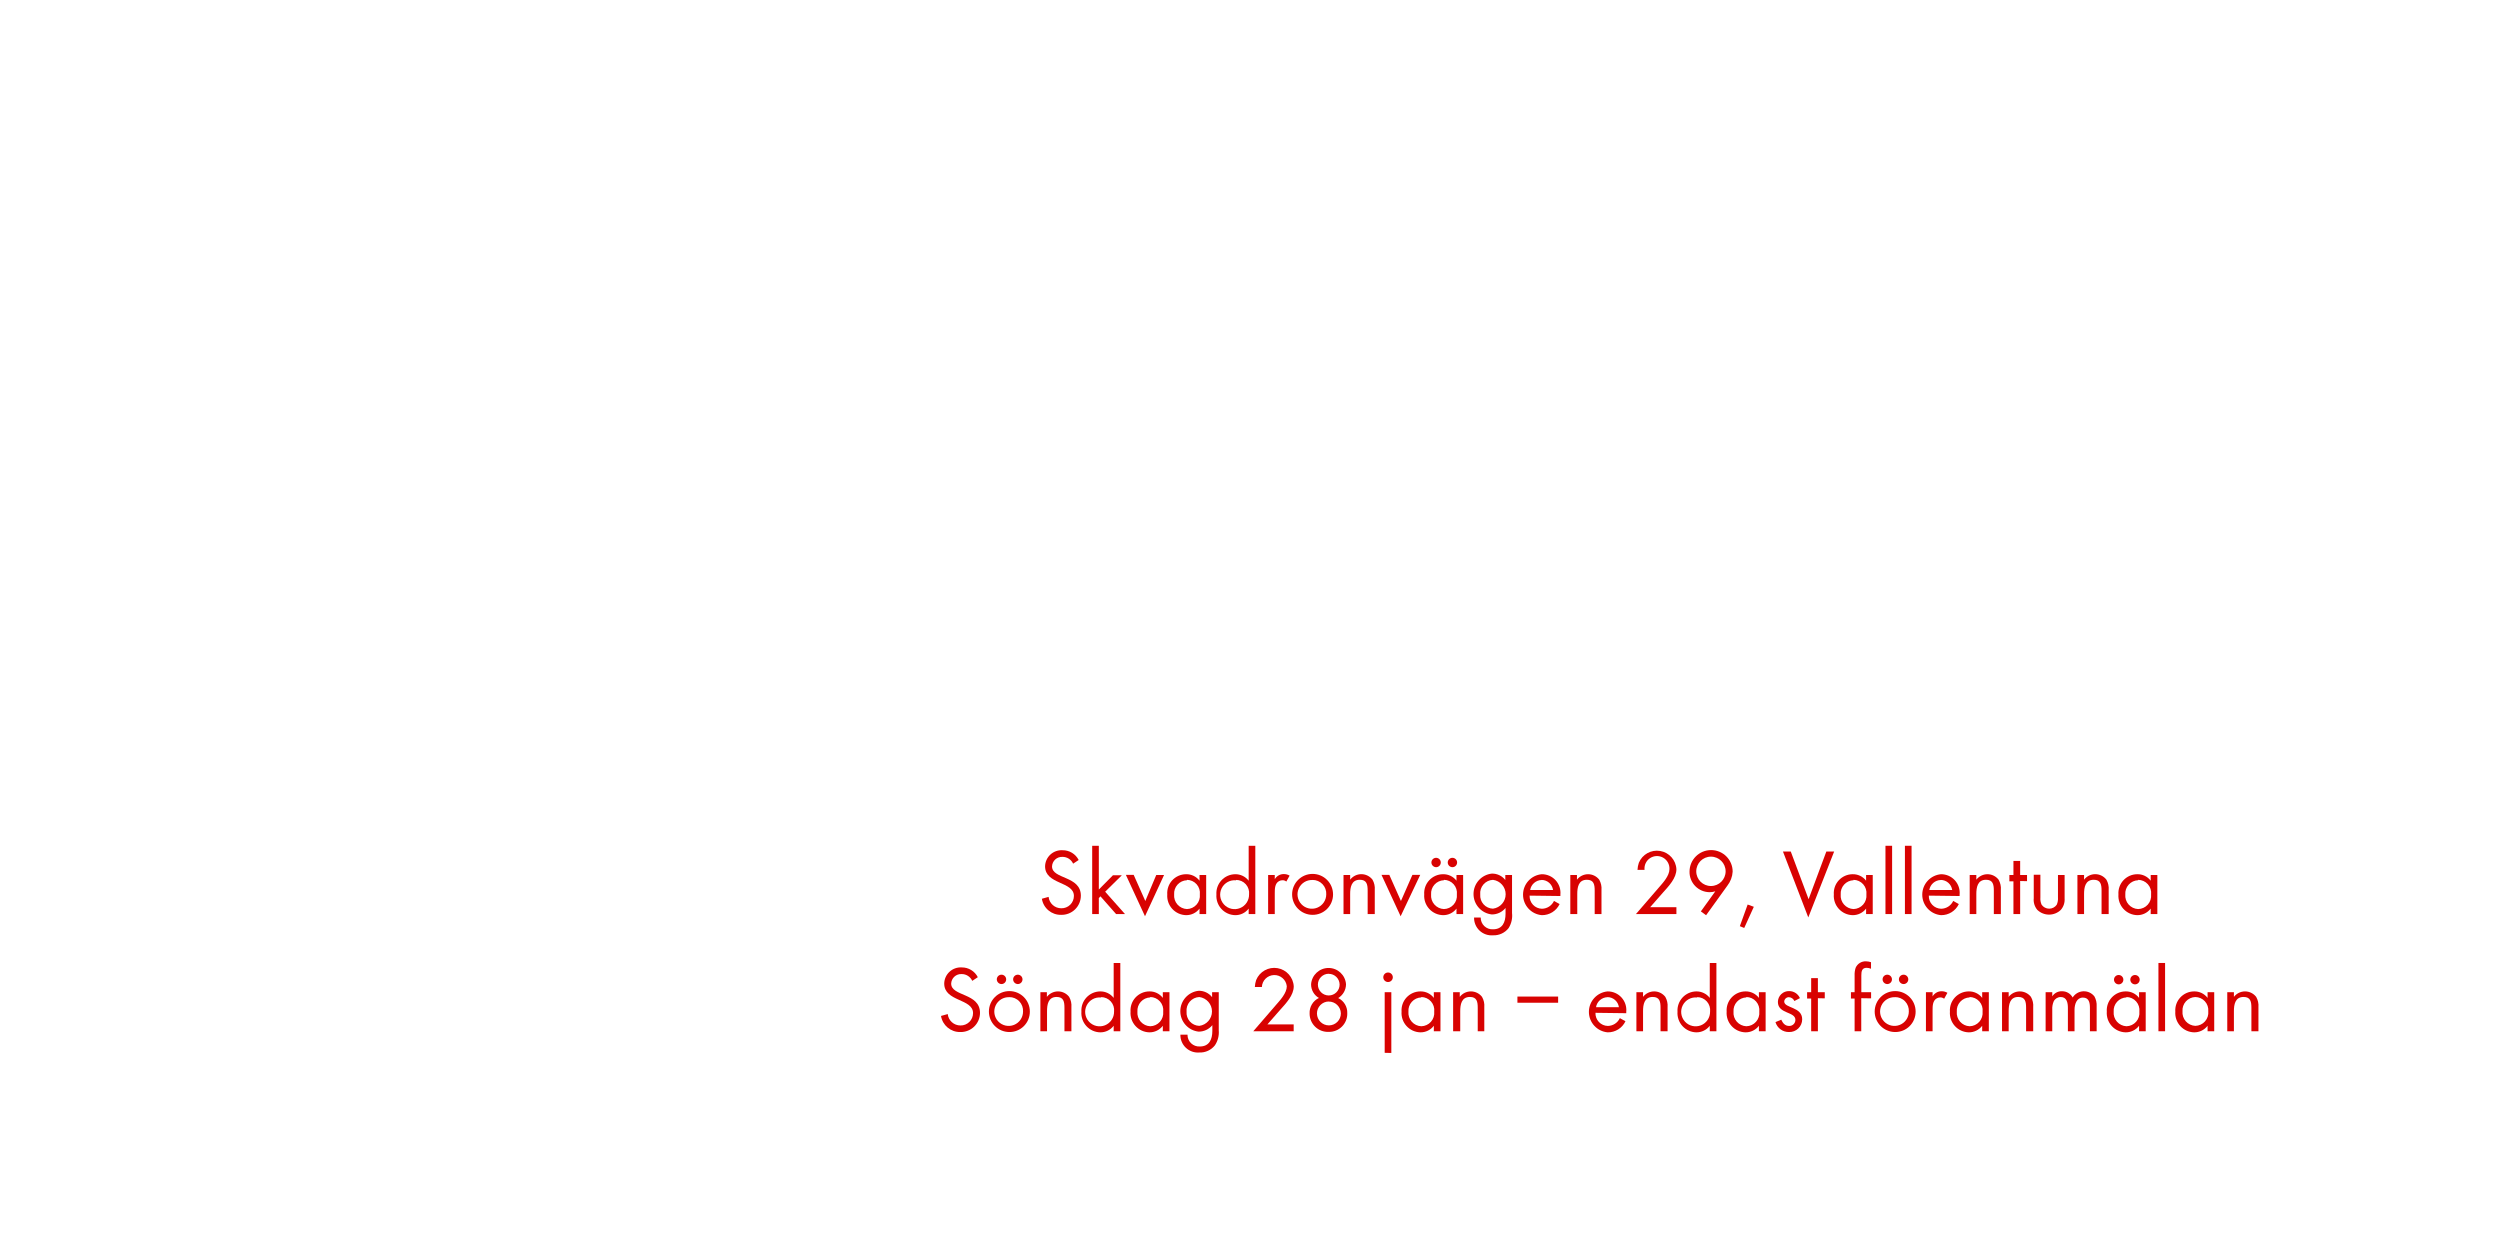
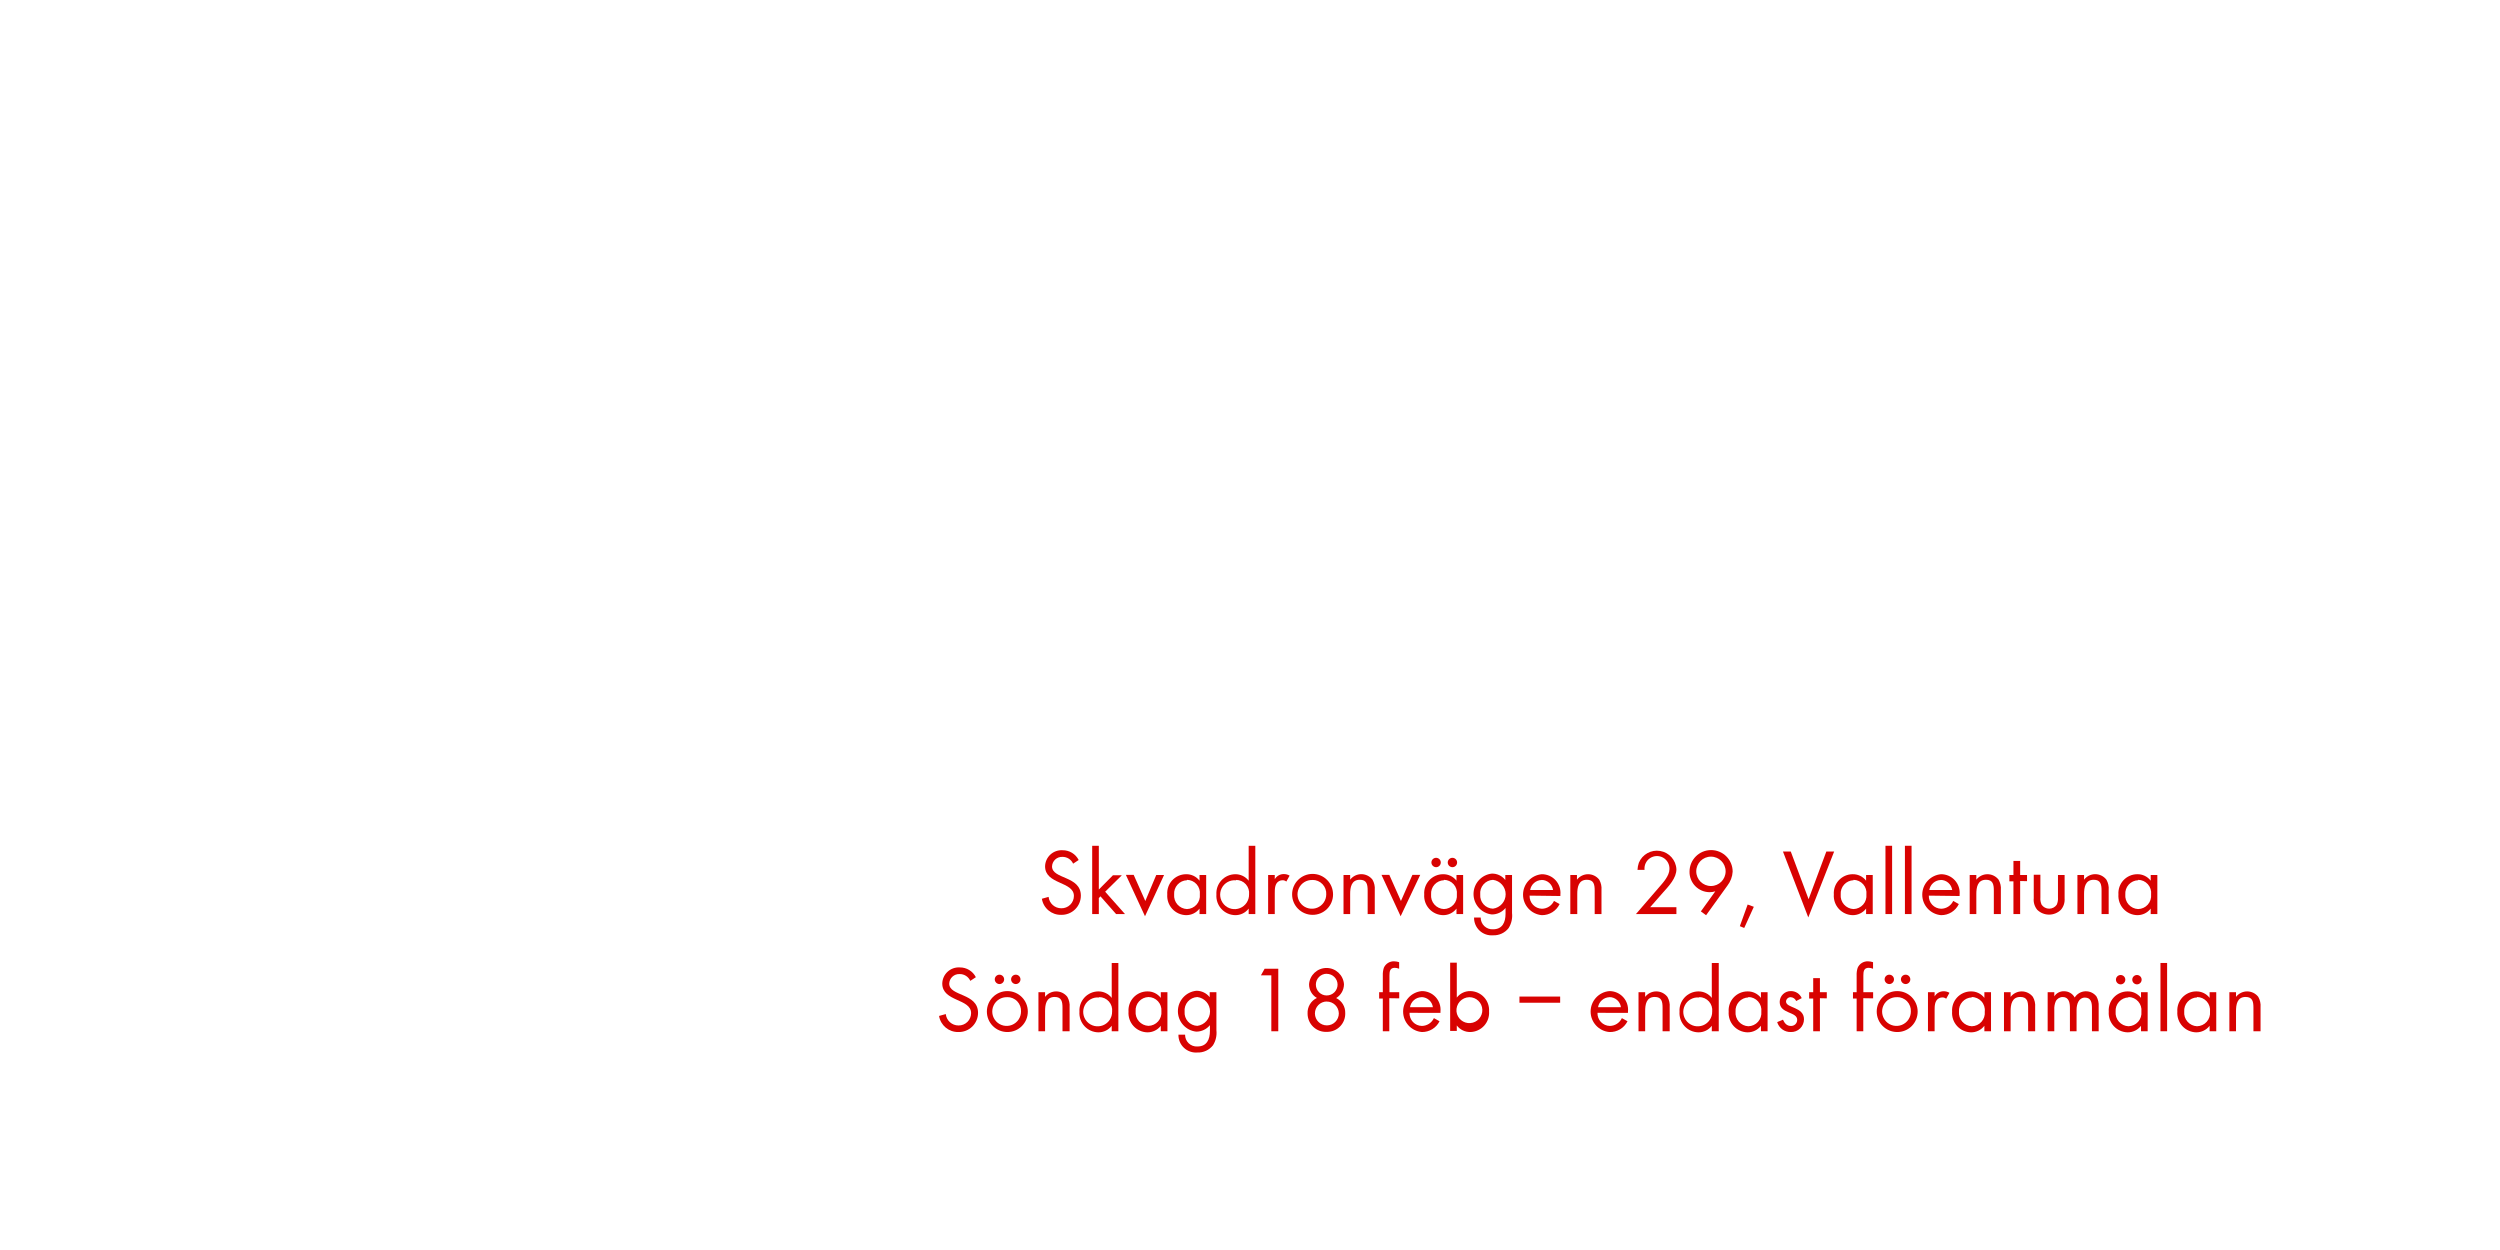
<svg xmlns="http://www.w3.org/2000/svg" id="Layer_1" data-name="Layer 1" viewBox="0 0 320 160">
  <defs>
    <style>.cls-1{fill:#d80201;}</style>
  </defs>
  <path class="cls-1" d="M135.83,117.1a2.44,2.44,0,0,1-2.47-2.06l.86-.24a1.63,1.63,0,0,0,1.63,1.46,1.58,1.58,0,0,0,1.61-1.58c0-1.88-3.69-1.44-3.69-3.79a2.11,2.11,0,0,1,2.24-2.06,2.28,2.28,0,0,1,2.06,1.25l-.71.47a1.48,1.48,0,0,0-1.37-.87,1.27,1.27,0,0,0-1.33,1.22c0,1.66,3.69,1.18,3.69,3.75A2.46,2.46,0,0,1,135.83,117.1Z" />
  <path class="cls-1" d="M142.86,117l-2-2.27-.21.22V117h-.85v-8.74h.85v5.6l1.81-1.83h1.14l-2.14,2.11L144,117Z" />
  <path class="cls-1" d="M146.56,117.28l-2.45-5.3h1l1.49,3.35L148,112h1Z" />
  <path class="cls-1" d="M153.54,117v-.7a2.13,2.13,0,0,1-1.73.84,2.47,2.47,0,0,1-2.4-2.65,2.42,2.42,0,0,1,2.39-2.59,2.1,2.1,0,0,1,1.74.83V112h.85v5Zm-1.61-4.33a1.7,1.7,0,0,0-1.64,1.82,1.72,1.72,0,0,0,1.64,1.87,1.7,1.7,0,0,0,1.65-1.87A1.68,1.68,0,0,0,151.93,112.62Z" />
  <path class="cls-1" d="M159.83,117v-.7a2.12,2.12,0,0,1-1.73.84,2.46,2.46,0,0,1-2.4-2.64,2.44,2.44,0,0,1,2.39-2.6,2.14,2.14,0,0,1,1.74.83v-4.47h.85V117Zm-1.61-4.32a1.85,1.85,0,1,0,1.66,1.81A1.67,1.67,0,0,0,158.22,112.63Z" />
  <path class="cls-1" d="M164.65,112.84a.75.75,0,0,0-.5-.17.92.92,0,0,0-.43.11c-.55.3-.55,1-.55,1.55V117h-.85v-5h.85v.54a1.33,1.33,0,0,1,1.13-.66,1.42,1.42,0,0,1,.77.2Z" />
  <path class="cls-1" d="M168,117.1a2.62,2.62,0,1,1,2.63-2.61A2.6,2.6,0,0,1,168,117.1Zm0-4.46a1.84,1.84,0,1,0,1.76,1.85A1.75,1.75,0,0,0,168,112.63Z" />
  <path class="cls-1" d="M175.06,117V114c0-.78-.11-1.39-1-1.39-1.1,0-1.24,1-1.24,1.83V117h-.85v-5h.85v.6a1.8,1.8,0,0,1,2.86,0,2.28,2.28,0,0,1,.29,1.32V117Z" />
  <path class="cls-1" d="M179.28,117.28l-2.45-5.3h1l1.49,3.35,1.47-3.35h1Z" />
  <path class="cls-1" d="M186.43,117v-.7a2.12,2.12,0,0,1-1.73.84,2.47,2.47,0,0,1-2.4-2.65,2.42,2.42,0,0,1,2.39-2.59,2.1,2.1,0,0,1,1.74.83V112h.85v5Zm-1.61-4.33a1.7,1.7,0,0,0-1.64,1.82,1.72,1.72,0,0,0,1.64,1.87,1.7,1.7,0,0,0,1.66-1.87A1.68,1.68,0,0,0,184.82,112.62Zm-1-1.67a.61.61,0,0,1-.6-.6.6.6,0,1,1,.6.6Zm2.09,0a.61.61,0,0,1-.6-.6.6.6,0,1,1,.6.6Z" />
  <path class="cls-1" d="M193.1,118.8a2.41,2.41,0,0,1-2,.92,2.24,2.24,0,0,1-2.42-2.28h.85a1.49,1.49,0,0,0,1.58,1.51c1.2,0,1.6-.9,1.6-2v-.73a2.25,2.25,0,0,1-1.75.83,2.63,2.63,0,0,1,0-5.23,2.13,2.13,0,0,1,1.72.82V112h.86v4.87A3,3,0,0,1,193.1,118.8Zm-2-6.18a1.71,1.71,0,0,0-1.63,1.88,1.68,1.68,0,0,0,1.63,1.81,1.86,1.86,0,0,0,0-3.69Z" />
  <path class="cls-1" d="M195.79,114.64a1.61,1.61,0,0,0,1.58,1.68,1.72,1.72,0,0,0,1.54-1l.72.4a2.48,2.48,0,0,1-2.28,1.42,2.63,2.63,0,0,1,0-5.24,2.38,2.38,0,0,1,2.38,2.62v.17Zm1.54-2a1.53,1.53,0,0,0-1.47,1.28h2.93A1.49,1.49,0,0,0,197.33,112.63Z" />
  <path class="cls-1" d="M204.12,117V114c0-.78-.11-1.39-1-1.39-1.1,0-1.23,1-1.23,1.83V117H201v-5h.85v.6a1.8,1.8,0,0,1,2.85,0,2.28,2.28,0,0,1,.29,1.32V117Z" />
  <path class="cls-1" d="M212.86,114.25l-1.64,1.87h3.36V117H209.4l2.91-3.37c.54-.62,1.38-1.52,1.38-2.39a1.6,1.6,0,1,0-3.19.1h-.9a3.35,3.35,0,0,1,.17-.9,2.5,2.5,0,0,1,4.81.82C214.58,112.41,213.6,113.42,212.86,114.25Z" />
  <path class="cls-1" d="M221.1,113.37l-2.72,3.78-.67-.49,1.85-2.57a2.53,2.53,0,0,1-.73.11,2.58,2.58,0,0,1-2.57-2.63,2.76,2.76,0,0,1,5.52,0A3.22,3.22,0,0,1,221.1,113.37ZM219,109.65a1.88,1.88,0,1,0,1.88,1.88A1.88,1.88,0,0,0,219,109.65Z" />
  <path class="cls-1" d="M223.26,118.78l-.56-.23,1-2.77.79.29Z" />
  <path class="cls-1" d="M231.46,117.43,228.22,109h1l2.28,6.1,2.27-6.1h1Z" />
  <path class="cls-1" d="M238.86,117v-.7a2.13,2.13,0,0,1-1.73.84,2.47,2.47,0,0,1-2.4-2.65,2.42,2.42,0,0,1,2.39-2.59,2.1,2.1,0,0,1,1.74.83V112h.85v5Zm-1.61-4.33a1.7,1.7,0,0,0-1.64,1.82,1.72,1.72,0,0,0,1.64,1.87,1.7,1.7,0,0,0,1.65-1.87A1.68,1.68,0,0,0,237.25,112.62Z" />
  <path class="cls-1" d="M241.34,117v-8.74h.85V117Z" />
  <path class="cls-1" d="M243.83,117v-8.74h.85V117Z" />
  <path class="cls-1" d="M246.89,114.64a1.61,1.61,0,0,0,1.58,1.68,1.72,1.72,0,0,0,1.54-1l.72.4a2.48,2.48,0,0,1-2.28,1.42,2.63,2.63,0,0,1,0-5.24,2.38,2.38,0,0,1,2.38,2.62v.17Zm1.54-2a1.53,1.53,0,0,0-1.48,1.28h2.93A1.49,1.49,0,0,0,248.42,112.63Z" />
  <path class="cls-1" d="M255.21,117V114c0-.78-.11-1.39-1-1.39-1.1,0-1.24,1-1.24,1.83V117h-.85v-5h.85v.6a1.8,1.8,0,0,1,2.85,0,2.28,2.28,0,0,1,.29,1.32V117Z" />
  <path class="cls-1" d="M258.58,112.77V117h-.86v-4.19h-.52V112h.52v-1.8h.86V112h.88v.79Z" />
  <path class="cls-1" d="M263.78,116.47a2.17,2.17,0,0,1-3,0,2,2,0,0,1-.46-1.5v-3h.85v2.9a1.9,1.9,0,0,0,.16.94,1.18,1.18,0,0,0,1.93,0,1.93,1.93,0,0,0,.16-.94V112h.85v3A2,2,0,0,1,263.78,116.47Z" />
  <path class="cls-1" d="M269,117V114c0-.78-.11-1.39-1-1.39-1.1,0-1.24,1-1.24,1.83V117h-.85v-5h.85v.6a1.8,1.8,0,0,1,2.86,0,2.28,2.28,0,0,1,.29,1.32V117Z" />
  <path class="cls-1" d="M275.29,117v-.7a2.13,2.13,0,0,1-1.73.84,2.47,2.47,0,0,1-2.4-2.65,2.42,2.42,0,0,1,2.39-2.59,2.1,2.1,0,0,1,1.74.83V112h.85v5Zm-1.61-4.33a1.7,1.7,0,0,0-1.64,1.82,1.72,1.72,0,0,0,1.64,1.87,1.7,1.7,0,0,0,1.66-1.87A1.68,1.68,0,0,0,273.68,112.62Z" />
-   <path class="cls-1" d="M122.92,132.1a2.45,2.45,0,0,1-2.47-2.06l.86-.24a1.63,1.63,0,0,0,1.63,1.46,1.58,1.58,0,0,0,1.61-1.58c0-1.88-3.69-1.44-3.69-3.79a2.11,2.11,0,0,1,2.24-2.06,2.28,2.28,0,0,1,2.06,1.25l-.71.47a1.48,1.48,0,0,0-1.37-.87,1.27,1.27,0,0,0-1.33,1.22c0,1.66,3.69,1.18,3.69,3.75A2.46,2.46,0,0,1,122.92,132.1Z" />
-   <path class="cls-1" d="M129.19,132.1a2.62,2.62,0,1,1,2.63-2.61A2.6,2.6,0,0,1,129.19,132.1Zm0-4.46a1.84,1.84,0,1,0,1.76,1.85A1.75,1.75,0,0,0,129.18,127.63Zm-1-1.68a.61.61,0,0,1-.6-.6.6.6,0,1,1,.6.6Zm2.09,0a.61.61,0,0,1-.6-.6.6.6,0,1,1,.6.6Z" />
-   <path class="cls-1" d="M136.25,132V129c0-.78-.11-1.39-1-1.39-1.1,0-1.23,1-1.23,1.83V132h-.85v-5H134v.6a1.8,1.8,0,0,1,2.85,0,2.28,2.28,0,0,1,.29,1.32V132Z" />
-   <path class="cls-1" d="M142.55,132v-.7a2.12,2.12,0,0,1-1.73.84,2.46,2.46,0,0,1-2.4-2.64,2.44,2.44,0,0,1,2.39-2.6,2.14,2.14,0,0,1,1.74.83v-4.47h.85V132Zm-1.61-4.32a1.85,1.85,0,1,0,1.66,1.81A1.67,1.67,0,0,0,140.95,127.63Z" />
-   <path class="cls-1" d="M148.84,132v-.7a2.12,2.12,0,0,1-1.73.84,2.47,2.47,0,0,1-2.4-2.65,2.42,2.42,0,0,1,2.39-2.59,2.1,2.1,0,0,1,1.74.83V127h.85v5Zm-1.61-4.33a1.7,1.7,0,0,0-1.64,1.82,1.72,1.72,0,0,0,1.64,1.87,1.7,1.7,0,0,0,1.66-1.87A1.68,1.68,0,0,0,147.23,127.62Z" />
-   <path class="cls-1" d="M155.51,133.8a2.41,2.41,0,0,1-2,.92,2.24,2.24,0,0,1-2.42-2.28H152a1.49,1.49,0,0,0,1.58,1.51c1.2,0,1.6-.9,1.6-2v-.73a2.25,2.25,0,0,1-1.75.83,2.63,2.63,0,0,1,0-5.23,2.13,2.13,0,0,1,1.72.82V127H156v4.87A3,3,0,0,1,155.51,133.8Zm-2-6.18a1.71,1.71,0,0,0-1.63,1.88,1.68,1.68,0,0,0,1.63,1.81,1.86,1.86,0,0,0,0-3.69Z" />
-   <path class="cls-1" d="M163.87,129.25l-1.64,1.87h3.36V132h-5.17l2.91-3.37c.54-.62,1.38-1.52,1.38-2.39a1.6,1.6,0,0,0-3.19.1h-.9a3.31,3.31,0,0,1,.17-.9,2.5,2.5,0,0,1,4.81.82C165.59,127.41,164.61,128.42,163.87,129.25Z" />
-   <path class="cls-1" d="M170.08,132.08a2.34,2.34,0,0,1-2.45-2.34,2.09,2.09,0,0,1,1.19-2,2,2,0,0,1-1-1.75,2.24,2.24,0,0,1,4.47,0,2.08,2.08,0,0,1-1,1.76,2.07,2.07,0,0,1,1.16,1.93A2.32,2.32,0,0,1,170.08,132.08Zm0-3.89a1.53,1.53,0,1,0,1.55,1.52A1.54,1.54,0,0,0,170.06,128.2Zm0-3.55a1.39,1.39,0,1,0,1.39,1.39A1.39,1.39,0,0,0,170.08,124.65Z" />
-   <path class="cls-1" d="M177.67,125.7a.61.61,0,1,1,.61-.61A.61.61,0,0,1,177.67,125.7Zm-.43,9.06V127h.85v7.78Z" />
-   <path class="cls-1" d="M183.53,132v-.7a2.12,2.12,0,0,1-1.73.84,2.47,2.47,0,0,1-2.4-2.65,2.42,2.42,0,0,1,2.39-2.59,2.1,2.1,0,0,1,1.74.83V127h.85v5Zm-1.61-4.33a1.7,1.7,0,0,0-1.64,1.82,1.72,1.72,0,0,0,1.64,1.87,1.7,1.7,0,0,0,1.66-1.87A1.68,1.68,0,0,0,181.93,127.62Z" />
-   <path class="cls-1" d="M189.15,132V129c0-.78-.11-1.39-1-1.39-1.1,0-1.24,1-1.24,1.83V132H186v-5h.85v.6a1.8,1.8,0,0,1,2.85,0,2.28,2.28,0,0,1,.29,1.32V132Z" />
-   <path class="cls-1" d="M194.23,128.35v-.79h5.21v.79Z" />
-   <path class="cls-1" d="M204.22,129.64a1.61,1.61,0,0,0,1.58,1.68,1.72,1.72,0,0,0,1.54-1l.72.4a2.48,2.48,0,0,1-2.28,1.42,2.63,2.63,0,0,1,0-5.24,2.38,2.38,0,0,1,2.38,2.62v.17Zm1.54-2a1.53,1.53,0,0,0-1.47,1.28h2.93A1.49,1.49,0,0,0,205.76,127.63Z" />
-   <path class="cls-1" d="M212.55,132V129c0-.78-.11-1.39-1-1.39-1.1,0-1.24,1-1.24,1.83V132h-.85v-5h.85v.6a1.8,1.8,0,0,1,2.85,0,2.28,2.28,0,0,1,.29,1.32V132Z" />
-   <path class="cls-1" d="M218.85,132v-.7a2.13,2.13,0,0,1-1.73.84,2.46,2.46,0,0,1-2.4-2.64,2.44,2.44,0,0,1,2.39-2.6,2.14,2.14,0,0,1,1.74.83v-4.47h.85V132Zm-1.61-4.32a1.85,1.85,0,1,0,1.65,1.81A1.67,1.67,0,0,0,217.24,127.63Z" />
-   <path class="cls-1" d="M225.14,132v-.7a2.12,2.12,0,0,1-1.73.84,2.47,2.47,0,0,1-2.4-2.65,2.42,2.42,0,0,1,2.39-2.59,2.1,2.1,0,0,1,1.74.83V127H226v5Zm-1.61-4.33a1.7,1.7,0,0,0-1.64,1.82,1.72,1.72,0,0,0,1.64,1.87,1.7,1.7,0,0,0,1.66-1.87A1.68,1.68,0,0,0,223.53,127.62Z" />
-   <path class="cls-1" d="M229,132.1a1.77,1.77,0,0,1-1.74-1.27l.74-.31c.2.44.48.8,1,.8a.77.77,0,0,0,.81-.78c0-1.08-2.24-.74-2.24-2.29a1.4,1.4,0,0,1,1.45-1.39,1.49,1.49,0,0,1,1.37.9l-.71.37a.8.8,0,0,0-.7-.49.59.59,0,0,0-.6.55c0,.88,2.3.65,2.3,2.28A1.63,1.63,0,0,1,229,132.1Z" />
-   <path class="cls-1" d="M232.69,127.77V132h-.86v-4.19h-.52V127h.52v-1.8h.86V127h.88v.79Z" />
-   <path class="cls-1" d="M238.24,127.77V132h-.85v-4.19h-.47V127h.47v-2.12a2.85,2.85,0,0,1,.13-1,1.38,1.38,0,0,1,1.34-.83,2.19,2.19,0,0,1,.63.11V124a1.54,1.54,0,0,0-.56-.12c-.62,0-.68.47-.68,1V127h1.25v.79Z" />
-   <path class="cls-1" d="M242.57,132.1a2.62,2.62,0,1,1,2.63-2.61A2.6,2.6,0,0,1,242.57,132.1Zm0-4.46a1.84,1.84,0,1,0,1.76,1.85A1.75,1.75,0,0,0,242.56,127.63Zm-1-1.68a.61.61,0,0,1-.6-.6.6.6,0,1,1,.6.6Zm2.09,0a.61.61,0,0,1-.6-.6.6.6,0,1,1,.6.6Z" />
-   <path class="cls-1" d="M248.85,127.84a.75.75,0,0,0-.5-.17.91.91,0,0,0-.43.11c-.55.3-.55,1-.55,1.55V132h-.85v-5h.85v.54a1.33,1.33,0,0,1,1.13-.66,1.42,1.42,0,0,1,.77.2Z" />
-   <path class="cls-1" d="M253.72,132v-.7a2.13,2.13,0,0,1-1.73.84,2.47,2.47,0,0,1-2.4-2.65,2.42,2.42,0,0,1,2.39-2.59,2.1,2.1,0,0,1,1.74.83V127h.85v5Zm-1.61-4.33a1.7,1.7,0,0,0-1.64,1.82,1.72,1.72,0,0,0,1.64,1.87,1.7,1.7,0,0,0,1.66-1.87A1.68,1.68,0,0,0,252.11,127.62Z" />
-   <path class="cls-1" d="M259.34,132V129c0-.78-.11-1.39-1-1.39-1.1,0-1.23,1-1.23,1.83V132h-.85v-5h.85v.6a1.8,1.8,0,0,1,2.85,0,2.28,2.28,0,0,1,.29,1.32V132Z" />
-   <path class="cls-1" d="M267.51,132v-3c0-.64-.11-1.31-.9-1.31s-1.07.84-1.07,1.56V132h-.85v-3c0-.62-.13-1.38-.91-1.38a1,1,0,0,0-.9.54,2.36,2.36,0,0,0-.19,1.08V132h-.85v-5h.85v.53a1.42,1.42,0,0,1,1.24-.65,1.52,1.52,0,0,1,1.37.8,1.7,1.7,0,0,1,2.79-.13,2.33,2.33,0,0,1,.28,1.27V132Z" />
-   <path class="cls-1" d="M273.8,132v-.7a2.13,2.13,0,0,1-1.73.84,2.47,2.47,0,0,1-2.4-2.65,2.42,2.42,0,0,1,2.39-2.59,2.1,2.1,0,0,1,1.74.83V127h.85v5Zm-1.61-4.33a1.7,1.7,0,0,0-1.64,1.82,1.72,1.72,0,0,0,1.64,1.87,1.7,1.7,0,0,0,1.65-1.87A1.68,1.68,0,0,0,272.19,127.62Zm-1-1.67a.61.61,0,0,1-.6-.6.6.6,0,1,1,.6.6Zm2.09,0a.61.61,0,0,1-.6-.6.6.6,0,1,1,.6.6Z" />
-   <path class="cls-1" d="M276.28,132v-8.74h.85V132Z" />
-   <path class="cls-1" d="M282.57,132v-.7a2.13,2.13,0,0,1-1.73.84,2.47,2.47,0,0,1-2.4-2.65,2.42,2.42,0,0,1,2.39-2.59,2.1,2.1,0,0,1,1.74.83V127h.85v5ZM281,127.62a1.7,1.7,0,0,0-1.64,1.82,1.72,1.72,0,0,0,1.64,1.87,1.7,1.7,0,0,0,1.66-1.87A1.68,1.68,0,0,0,281,127.62Z" />
-   <path class="cls-1" d="M288.18,132V129c0-.78-.11-1.39-1-1.39-1.1,0-1.24,1-1.24,1.83V132h-.85v-5h.85v.6a1.8,1.8,0,0,1,2.85,0,2.28,2.28,0,0,1,.29,1.32V132Z" />
+   <path class="cls-1" d="M122.67,132.1a2.45,2.45,0,0,1-2.47-2.06l.86-.24a1.63,1.63,0,0,0,1.63,1.46,1.58,1.58,0,0,0,1.61-1.58c0-1.88-3.69-1.44-3.69-3.79a2.11,2.11,0,0,1,2.24-2.06,2.28,2.28,0,0,1,2.06,1.25l-.71.47a1.48,1.48,0,0,0-1.37-.87,1.27,1.27,0,0,0-1.33,1.22c0,1.66,3.69,1.18,3.69,3.75A2.46,2.46,0,0,1,122.67,132.1Z" />
+   <path class="cls-1" d="M128.93,132.1a2.62,2.62,0,1,1,2.63-2.61A2.6,2.6,0,0,1,128.93,132.1Zm0-4.46a1.84,1.84,0,1,0,1.76,1.85A1.75,1.75,0,0,0,128.92,127.63Zm-1-1.68a.61.61,0,0,1-.6-.6.6.6,0,1,1,.6.6Zm2.09,0a.61.61,0,0,1-.6-.6.6.6,0,1,1,.6.6Z" />
+   <path class="cls-1" d="M136,132V129c0-.78-.11-1.39-1-1.39-1.1,0-1.23,1-1.23,1.83V132h-.85v-5h.85v.6a1.8,1.8,0,0,1,2.85,0,2.28,2.28,0,0,1,.29,1.32V132Z" />
+   <path class="cls-1" d="M142.3,132v-.7a2.12,2.12,0,0,1-1.73.84,2.46,2.46,0,0,1-2.4-2.64,2.44,2.44,0,0,1,2.39-2.6,2.14,2.14,0,0,1,1.74.83v-4.47h.85V132Zm-1.61-4.32a1.85,1.85,0,1,0,1.66,1.81A1.67,1.67,0,0,0,140.69,127.63Z" />
+   <path class="cls-1" d="M148.58,132v-.7a2.12,2.12,0,0,1-1.73.84,2.47,2.47,0,0,1-2.4-2.65,2.42,2.42,0,0,1,2.39-2.59,2.1,2.1,0,0,1,1.74.83V127h.85v5ZM147,127.62a1.7,1.7,0,0,0-1.64,1.82,1.72,1.72,0,0,0,1.64,1.87,1.7,1.7,0,0,0,1.66-1.87A1.68,1.68,0,0,0,147,127.62Z" />
+   <path class="cls-1" d="M155.26,133.8a2.41,2.41,0,0,1-2,.92,2.24,2.24,0,0,1-2.42-2.28h.85a1.49,1.49,0,0,0,1.58,1.51c1.2,0,1.6-.9,1.6-2v-.73a2.25,2.25,0,0,1-1.75.83,2.63,2.63,0,0,1,0-5.23,2.13,2.13,0,0,1,1.72.82V127h.86v4.87A3,3,0,0,1,155.26,133.8Zm-2-6.18a1.71,1.71,0,0,0-1.63,1.88,1.68,1.68,0,0,0,1.63,1.81,1.86,1.86,0,0,0,0-3.69Z" />
+   <path class="cls-1" d="M162.73,132v-7.16H161.4l.47-.84h1.75v8Z" />
+   <path class="cls-1" d="M169.82,132.08a2.34,2.34,0,0,1-2.45-2.34,2.09,2.09,0,0,1,1.19-2,2,2,0,0,1-1-1.75,2.24,2.24,0,0,1,4.47,0,2.08,2.08,0,0,1-1,1.76,2.07,2.07,0,0,1,1.16,1.93A2.32,2.32,0,0,1,169.82,132.08Zm0-3.89a1.53,1.53,0,1,0,1.55,1.52A1.54,1.54,0,0,0,169.8,128.2Zm0-3.55a1.39,1.39,0,1,0,1.39,1.39A1.39,1.39,0,0,0,169.82,124.65Z" />
+   <path class="cls-1" d="M177.83,127.77V132H177v-4.19h-.47V127H177v-2.12a2.87,2.87,0,0,1,.13-1,1.38,1.38,0,0,1,1.34-.83,2.17,2.17,0,0,1,.62.11V124a1.52,1.52,0,0,0-.56-.12c-.62,0-.68.47-.68,1V127h1.25v.79Z" />
+   <path class="cls-1" d="M180.42,129.64a1.61,1.61,0,0,0,1.58,1.68,1.72,1.72,0,0,0,1.54-1l.72.4A2.48,2.48,0,0,1,182,132.1a2.63,2.63,0,0,1,0-5.24,2.38,2.38,0,0,1,2.38,2.62v.17Zm1.54-2a1.53,1.53,0,0,0-1.48,1.28h2.93A1.49,1.49,0,0,0,182,127.63Z" />
+   <path class="cls-1" d="M188.2,132.1a2.13,2.13,0,0,1-1.73-.84v.7h-.85v-8.74h.85v4.47a2.14,2.14,0,0,1,1.74-.83,2.44,2.44,0,0,1,2.39,2.6A2.46,2.46,0,0,1,188.2,132.1Zm-.12-4.46a1.68,1.68,0,0,0-1.65,1.84,1.66,1.66,0,1,0,1.65-1.84Z" />
+   <path class="cls-1" d="M194.49,128.35v-.79h5.21v.79Z" />
+   <path class="cls-1" d="M204.48,129.64a1.61,1.61,0,0,0,1.58,1.68,1.72,1.72,0,0,0,1.54-1l.72.4A2.48,2.48,0,0,1,206,132.1a2.63,2.63,0,0,1,0-5.24,2.38,2.38,0,0,1,2.38,2.62v.17Zm1.54-2a1.53,1.53,0,0,0-1.47,1.28h2.93A1.49,1.49,0,0,0,206,127.63Z" />
+   <path class="cls-1" d="M212.81,132V129c0-.78-.11-1.39-1-1.39-1.1,0-1.23,1-1.23,1.83V132h-.85v-5h.85v.6a1.8,1.8,0,0,1,2.85,0,2.28,2.28,0,0,1,.29,1.32V132Z" />
+   <path class="cls-1" d="M219.11,132v-.7a2.12,2.12,0,0,1-1.73.84,2.46,2.46,0,0,1-2.4-2.64,2.44,2.44,0,0,1,2.39-2.6,2.14,2.14,0,0,1,1.74.83v-4.47H220V132Zm-1.61-4.32a1.85,1.85,0,1,0,1.66,1.81A1.67,1.67,0,0,0,217.5,127.63Z" />
+   <path class="cls-1" d="M225.4,132v-.7a2.13,2.13,0,0,1-1.73.84,2.47,2.47,0,0,1-2.4-2.65,2.42,2.42,0,0,1,2.39-2.59,2.1,2.1,0,0,1,1.74.83V127h.85v5Zm-1.61-4.33a1.7,1.7,0,0,0-1.64,1.82,1.72,1.72,0,0,0,1.64,1.87,1.7,1.7,0,0,0,1.66-1.87A1.68,1.68,0,0,0,223.79,127.62Z" />
+   <path class="cls-1" d="M229.22,132.1a1.77,1.77,0,0,1-1.74-1.27l.74-.31c.2.44.48.8,1,.8a.77.77,0,0,0,.82-.78c0-1.08-2.24-.74-2.24-2.29a1.4,1.4,0,0,1,1.45-1.39,1.49,1.49,0,0,1,1.37.9l-.71.37a.8.8,0,0,0-.7-.49.59.59,0,0,0-.6.55c0,.88,2.3.65,2.3,2.28A1.63,1.63,0,0,1,229.22,132.1Z" />
+   <path class="cls-1" d="M232.95,127.77V132h-.86v-4.19h-.52V127h.52v-1.8h.86V127h.88v.79Z" />
+   <path class="cls-1" d="M238.5,127.77V132h-.85v-4.19h-.47V127h.47v-2.12a2.85,2.85,0,0,1,.13-1,1.38,1.38,0,0,1,1.34-.83,2.19,2.19,0,0,1,.63.11V124a1.54,1.54,0,0,0-.56-.12c-.62,0-.68.47-.68,1V127h1.25v.79Z" />
+   <path class="cls-1" d="M242.83,132.1a2.62,2.62,0,1,1,2.63-2.61A2.6,2.6,0,0,1,242.83,132.1Zm0-4.46a1.84,1.84,0,1,0,1.76,1.85A1.75,1.75,0,0,0,242.82,127.63Zm-1-1.68a.61.61,0,0,1-.6-.6.6.6,0,1,1,.6.6Zm2.09,0a.61.61,0,0,1-.6-.6.6.6,0,1,1,.6.6Z" />
+   <path class="cls-1" d="M249.11,127.84a.75.75,0,0,0-.5-.17.92.92,0,0,0-.43.11c-.55.3-.55,1-.55,1.55V132h-.85v-5h.85v.54a1.33,1.33,0,0,1,1.13-.66,1.42,1.42,0,0,1,.77.2Z" />
+   <path class="cls-1" d="M254,132v-.7a2.12,2.12,0,0,1-1.73.84,2.47,2.47,0,0,1-2.4-2.65,2.42,2.42,0,0,1,2.39-2.59,2.1,2.1,0,0,1,1.74.83V127h.85v5Zm-1.61-4.33a1.7,1.7,0,0,0-1.64,1.82,1.72,1.72,0,0,0,1.64,1.87,1.7,1.7,0,0,0,1.66-1.87A1.68,1.68,0,0,0,252.37,127.62Z" />
+   <path class="cls-1" d="M259.6,132V129c0-.78-.11-1.39-1-1.39-1.1,0-1.24,1-1.24,1.83V132h-.85v-5h.85v.6a1.8,1.8,0,0,1,2.85,0,2.28,2.28,0,0,1,.29,1.32V132Z" />
+   <path class="cls-1" d="M267.77,132v-3c0-.64-.11-1.31-.9-1.31s-1.07.84-1.07,1.56V132h-.85v-3c0-.62-.13-1.38-.91-1.38a1,1,0,0,0-.9.54,2.36,2.36,0,0,0-.19,1.08V132h-.85v-5h.85v.53a1.42,1.42,0,0,1,1.24-.65,1.52,1.52,0,0,1,1.37.8,1.7,1.7,0,0,1,2.79-.13,2.33,2.33,0,0,1,.28,1.27V132Z" />
+   <path class="cls-1" d="M274.05,132v-.7a2.13,2.13,0,0,1-1.73.84,2.47,2.47,0,0,1-2.4-2.65,2.42,2.42,0,0,1,2.39-2.59,2.1,2.1,0,0,1,1.74.83V127h.85v5Zm-1.61-4.33a1.7,1.7,0,0,0-1.64,1.82,1.72,1.72,0,0,0,1.64,1.87,1.7,1.7,0,0,0,1.66-1.87A1.68,1.68,0,0,0,272.45,127.62Zm-1-1.67a.61.61,0,0,1-.6-.6.6.6,0,1,1,.6.6Zm2.09,0a.61.61,0,0,1-.6-.6.6.6,0,1,1,.6.6Z" />
+   <path class="cls-1" d="M276.54,132v-8.74h.85V132Z" />
+   <path class="cls-1" d="M282.83,132v-.7a2.13,2.13,0,0,1-1.73.84,2.47,2.47,0,0,1-2.4-2.65,2.42,2.42,0,0,1,2.39-2.59,2.1,2.1,0,0,1,1.74.83V127h.85v5Zm-1.61-4.33a1.7,1.7,0,0,0-1.64,1.82,1.72,1.72,0,0,0,1.64,1.87,1.7,1.7,0,0,0,1.66-1.87A1.68,1.68,0,0,0,281.22,127.62Z" />
+   <path class="cls-1" d="M288.44,132V129c0-.78-.11-1.39-1-1.39-1.1,0-1.23,1-1.23,1.83V132h-.85v-5h.85v.6a1.8,1.8,0,0,1,2.85,0,2.28,2.28,0,0,1,.29,1.32V132Z" />
</svg>
